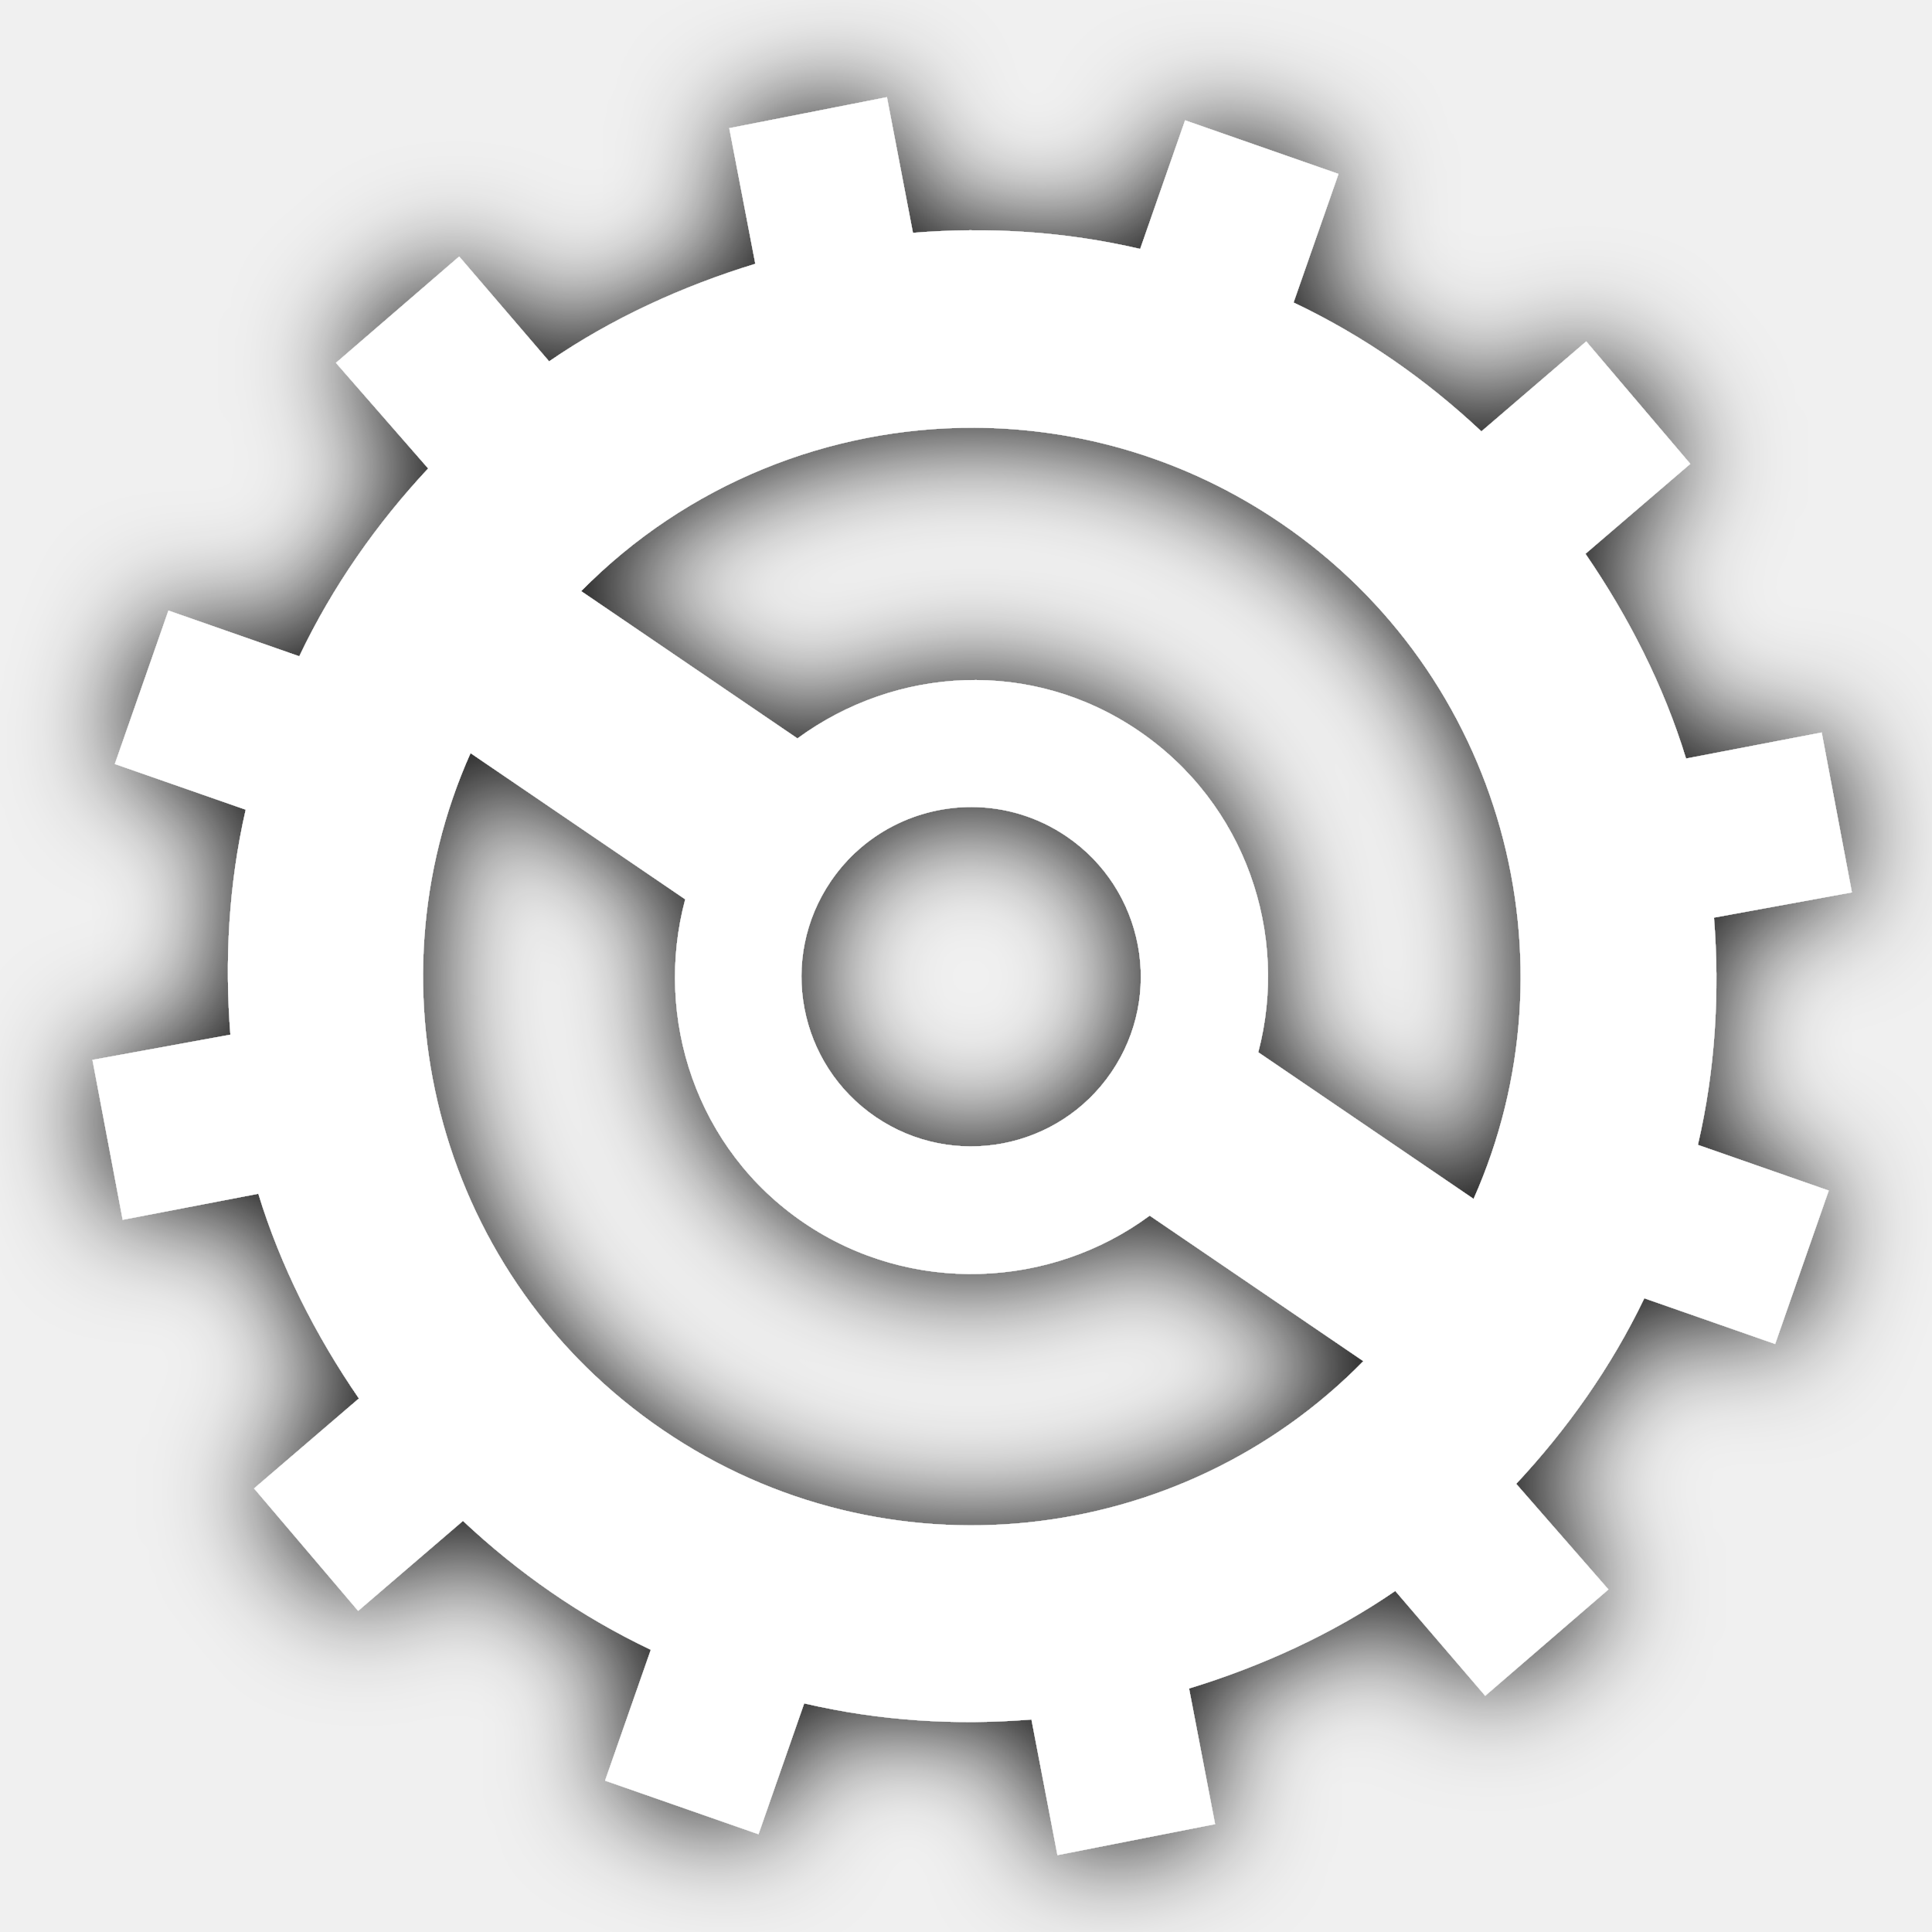
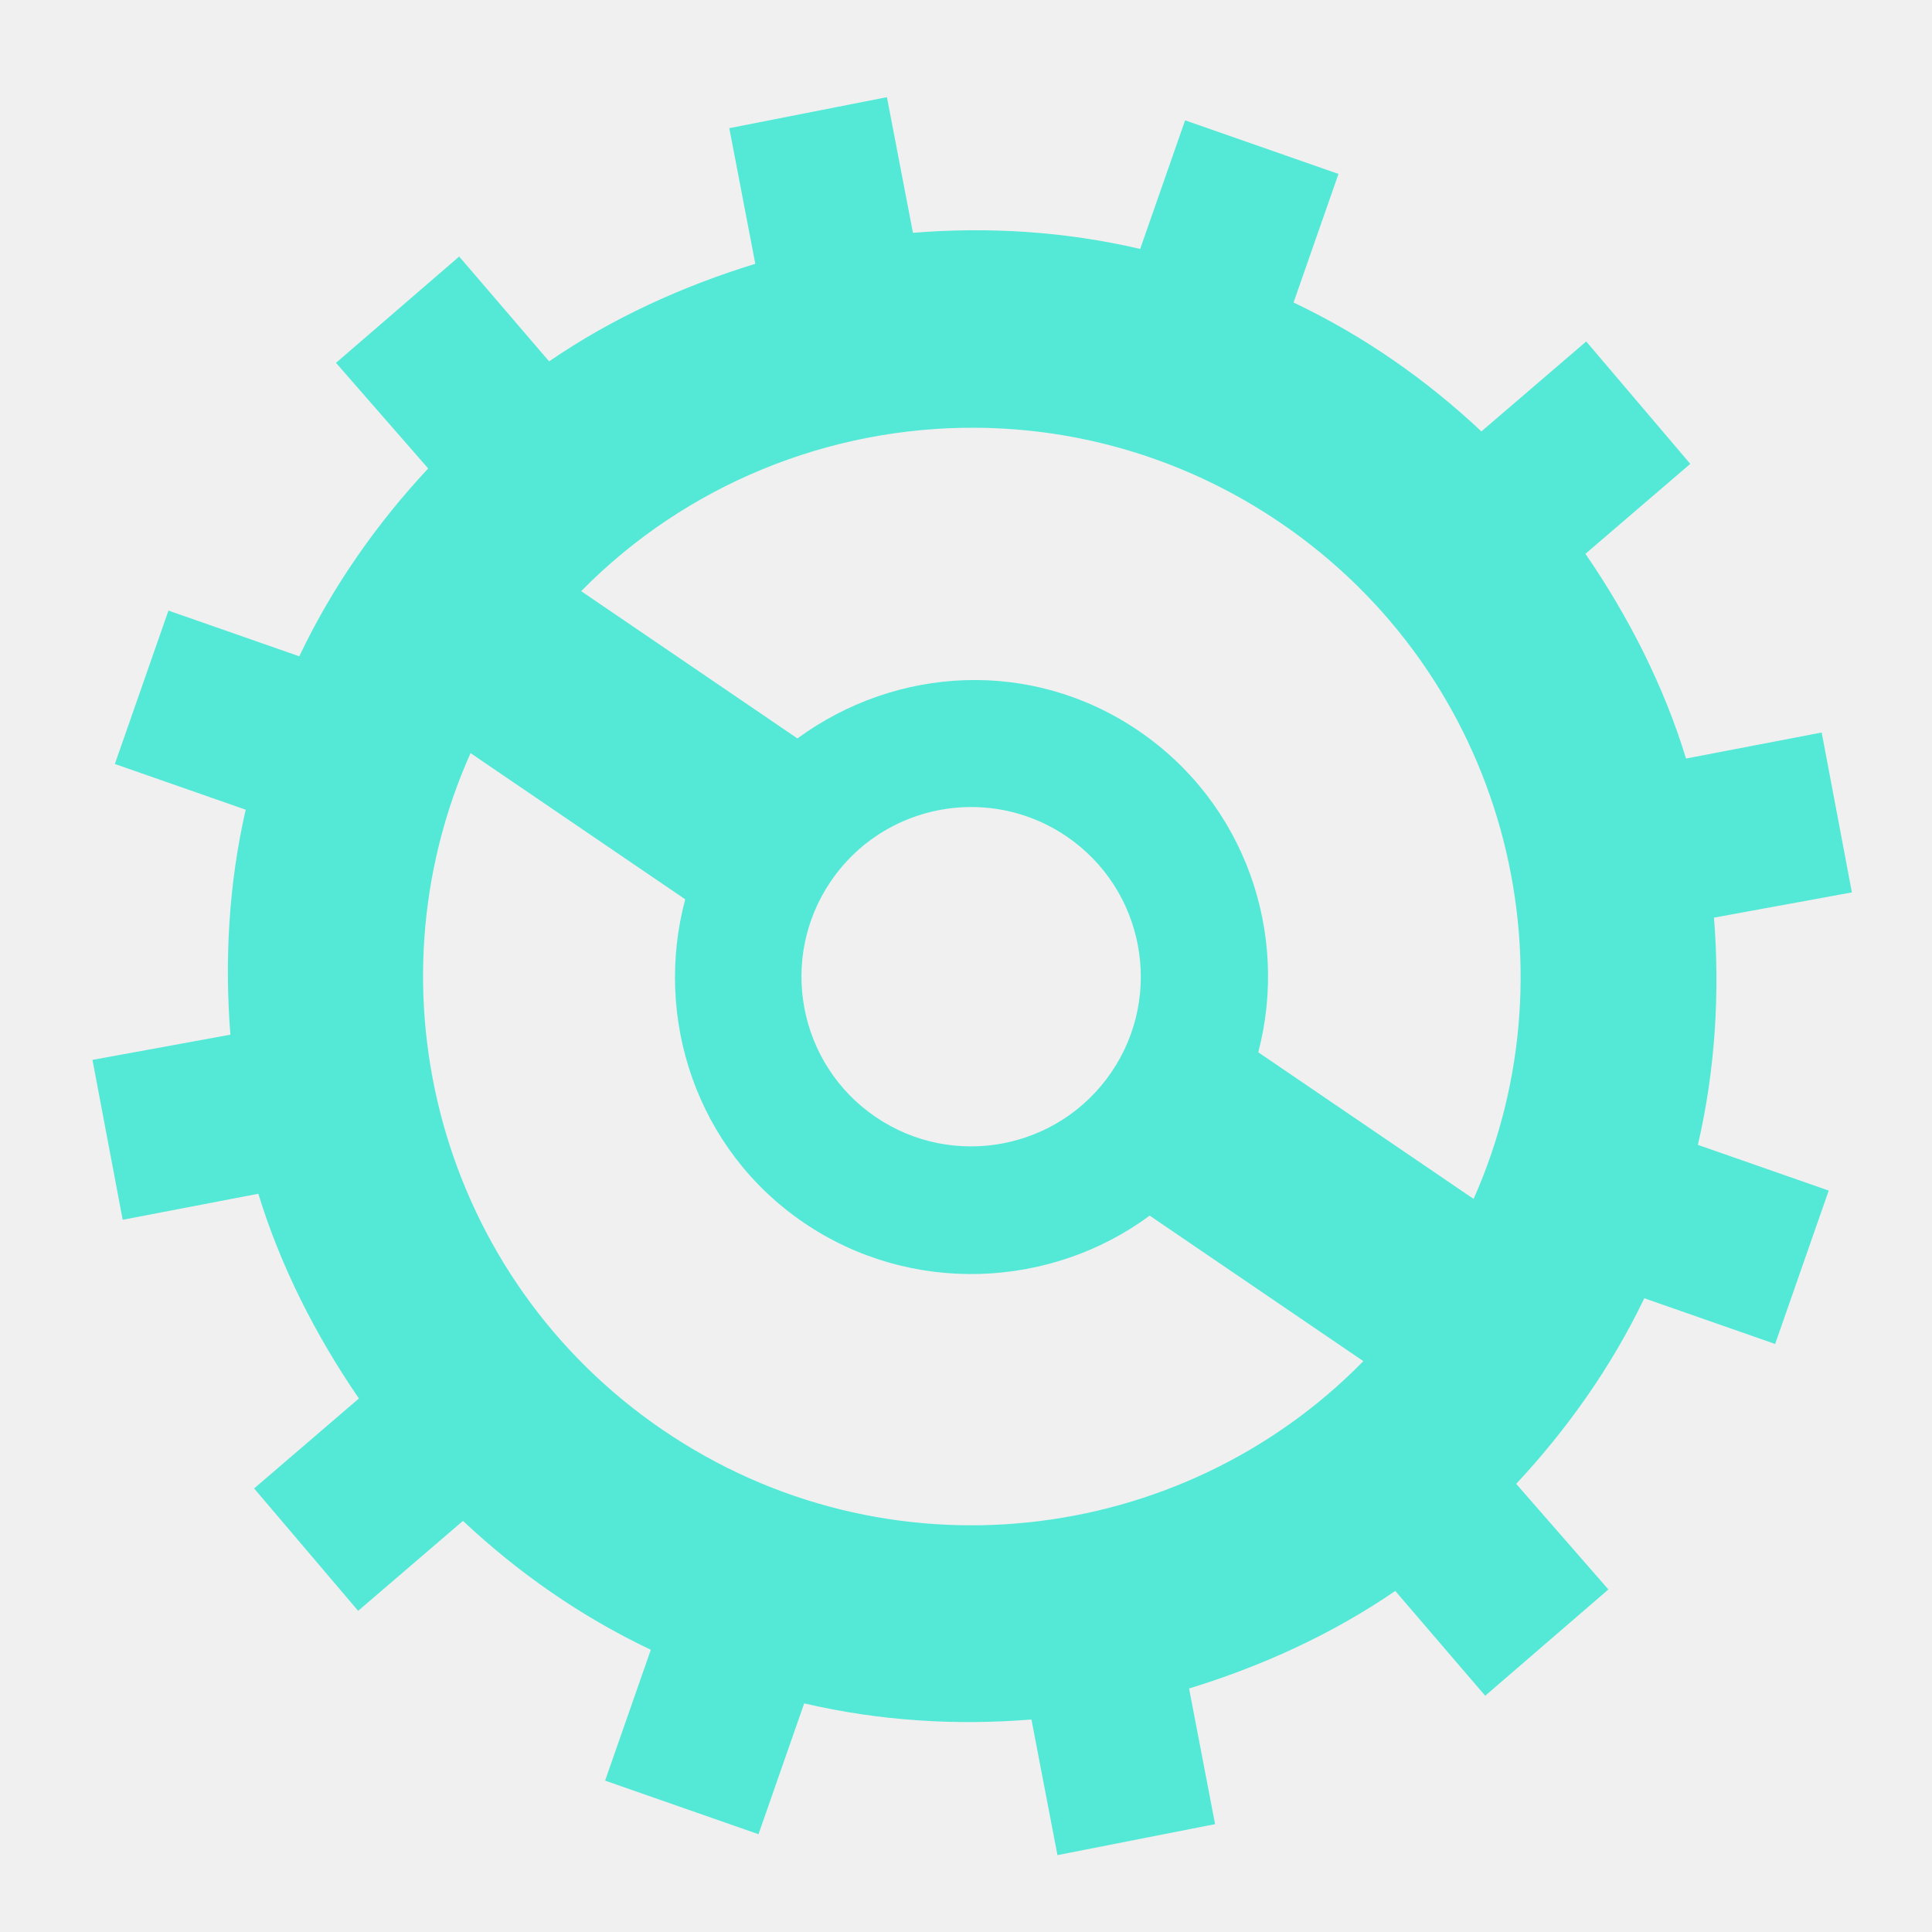
<svg xmlns="http://www.w3.org/2000/svg" viewBox="0 0 512 512" style="height: 512px; width: 512px;">
-   <defs>
-     <filter id="shadow-1" height="300%" width="300%" x="-100%" y="-100%">
-       <feFlood flood-color="rgba(0, 0, 0, 1)" result="flood" />
-       <feComposite in="flood" in2="SourceGraphic" operator="atop" result="composite" />
-       <feGaussianBlur in="composite" stdDeviation="15" result="blur" />
-       <feOffset dx="0" dy="0" result="offset" />
-       <feComposite in="SourceGraphic" in2="offset" operator="over" />
-     </filter>
-   </defs>
-   <path d="M0 0h512v512H0z" fill="#ffffff" fill-opacity="0" />
  <g class="" transform="translate(0,0)" style="">
-     <path d="M235.045 25.752l-41.775 8.215 6.894 35.947c-19.303 5.91-37.997 14.43-54.643 25.852l-23.834-27.78L89.04 96.158l24.433 27.988c-13.495 14.454-25.328 31.203-34.16 49.78L44.64 161.813l-14.203 40.652 34.674 12.11c-4.54 19.832-5.6 40.113-4.057 59.624l-36.547 6.685 8.006 42.37 35.947-6.896c5.91 19.303 15.235 37.61 26.657 54.255L67.34 394.45l27.572 32.44 27.78-23.837c14.537 13.64 31.05 25.255 49.78 34.158l-12.115 34.675 40.653 14.2 12.11-34.67c20.202 4.695 40.354 5.885 60.222 4.267l6.894 35.947 41.774-8.214-6.895-35.947c19.304-5.912 38-14.43 54.645-25.853l23.836 27.778 32.646-28.17-24.433-27.99c13.355-14.305 25.153-30.836 33.948-49.18l34.674 12.113 14.2-40.652-34.673-12.112c4.654-20.034 5.825-40.508 4.27-60.22l36.543-6.688-8.003-42.37-35.948 6.894c-5.91-19.304-15.237-37.608-26.66-54.254l27.78-23.836-27.573-32.438-27.78 23.836c-14.538-13.64-31.05-25.257-49.78-34.16l11.905-34.076-40.65-14.2v.003L302.16 65.97c-20.2-4.698-40.35-5.887-60.22-4.27l-6.895-35.948zm23.178 87.603c28.01.105 56.29 8.287 81.183 25.24 59.008 40.186 79.122 116.127 51.112 179.13l-57.065-38.862c8.25-31.382-3.378-65.89-31.715-85.19-28.34-19.3-64.227-17.152-90.408 2.02l-57.316-39.033c27.96-28.41 65.826-43.448 104.21-43.305zM124.7 199.582l56.89 38.744c-8.423 31.474 2.948 66.307 31.39 85.676 28.44 19.37 65.5 17.52 91.7-1.848l56.625 38.565c-48.347 49.327-126.52 58.51-185.614 18.266C116.6 338.742 96.51 262.64 124.7 199.582zm132.87 14.29c8.663.03 17.408 2.56 25.102 7.798 20.516 13.973 25.83 41.964 11.857 62.48-13.972 20.517-41.967 25.827-62.483 11.856-20.516-13.972-25.827-41.964-11.856-62.48 8.734-12.823 22.942-19.707 37.38-19.655z" fill="#fff" fill-opacity="1" filter="url(#shadow-1)" />
+     <path d="M235.045 25.752l-41.775 8.215 6.894 35.947c-19.303 5.91-37.997 14.43-54.643 25.852l-23.834-27.78L89.04 96.158l24.433 27.988c-13.495 14.454-25.328 31.203-34.16 49.78L44.64 161.813l-14.203 40.652 34.674 12.11c-4.54 19.832-5.6 40.113-4.057 59.624l-36.547 6.685 8.006 42.37 35.947-6.896c5.91 19.303 15.235 37.61 26.657 54.255L67.34 394.45l27.572 32.44 27.78-23.837c14.537 13.64 31.05 25.255 49.78 34.158l-12.115 34.675 40.653 14.2 12.11-34.67c20.202 4.695 40.354 5.885 60.222 4.267l6.894 35.947 41.774-8.214-6.895-35.947c19.304-5.912 38-14.43 54.645-25.853l23.836 27.778 32.646-28.17-24.433-27.99c13.355-14.305 25.153-30.836 33.948-49.18l34.674 12.113 14.2-40.652-34.673-12.112c4.654-20.034 5.825-40.508 4.27-60.22l36.543-6.688-8.003-42.37-35.948 6.894c-5.91-19.304-15.237-37.608-26.66-54.254l27.78-23.836-27.573-32.438-27.78 23.836c-14.538-13.64-31.05-25.257-49.78-34.16l11.905-34.076-40.65-14.2v.003L302.16 65.97c-20.2-4.698-40.35-5.887-60.22-4.27l-6.895-35.948zm23.178 87.603c28.01.105 56.29 8.287 81.183 25.24 59.008 40.186 79.122 116.127 51.112 179.13l-57.065-38.862c8.25-31.382-3.378-65.89-31.715-85.19-28.34-19.3-64.227-17.152-90.408 2.02l-57.316-39.033c27.96-28.41 65.826-43.448 104.21-43.305zM124.7 199.582l56.89 38.744c-8.423 31.474 2.948 66.307 31.39 85.676 28.44 19.37 65.5 17.52 91.7-1.848l56.625 38.565c-48.347 49.327-126.52 58.51-185.614 18.266C116.6 338.742 96.51 262.64 124.7 199.582zm132.87 14.29c8.663.03 17.408 2.56 25.102 7.798 20.516 13.973 25.83 41.964 11.857 62.48-13.972 20.517-41.967 25.827-62.483 11.856-20.516-13.972-25.827-41.964-11.856-62.48 8.734-12.823 22.942-19.707 37.38-19.655z" fill="#54E9D6" fill-opacity="1" />
  </g>
</svg>
